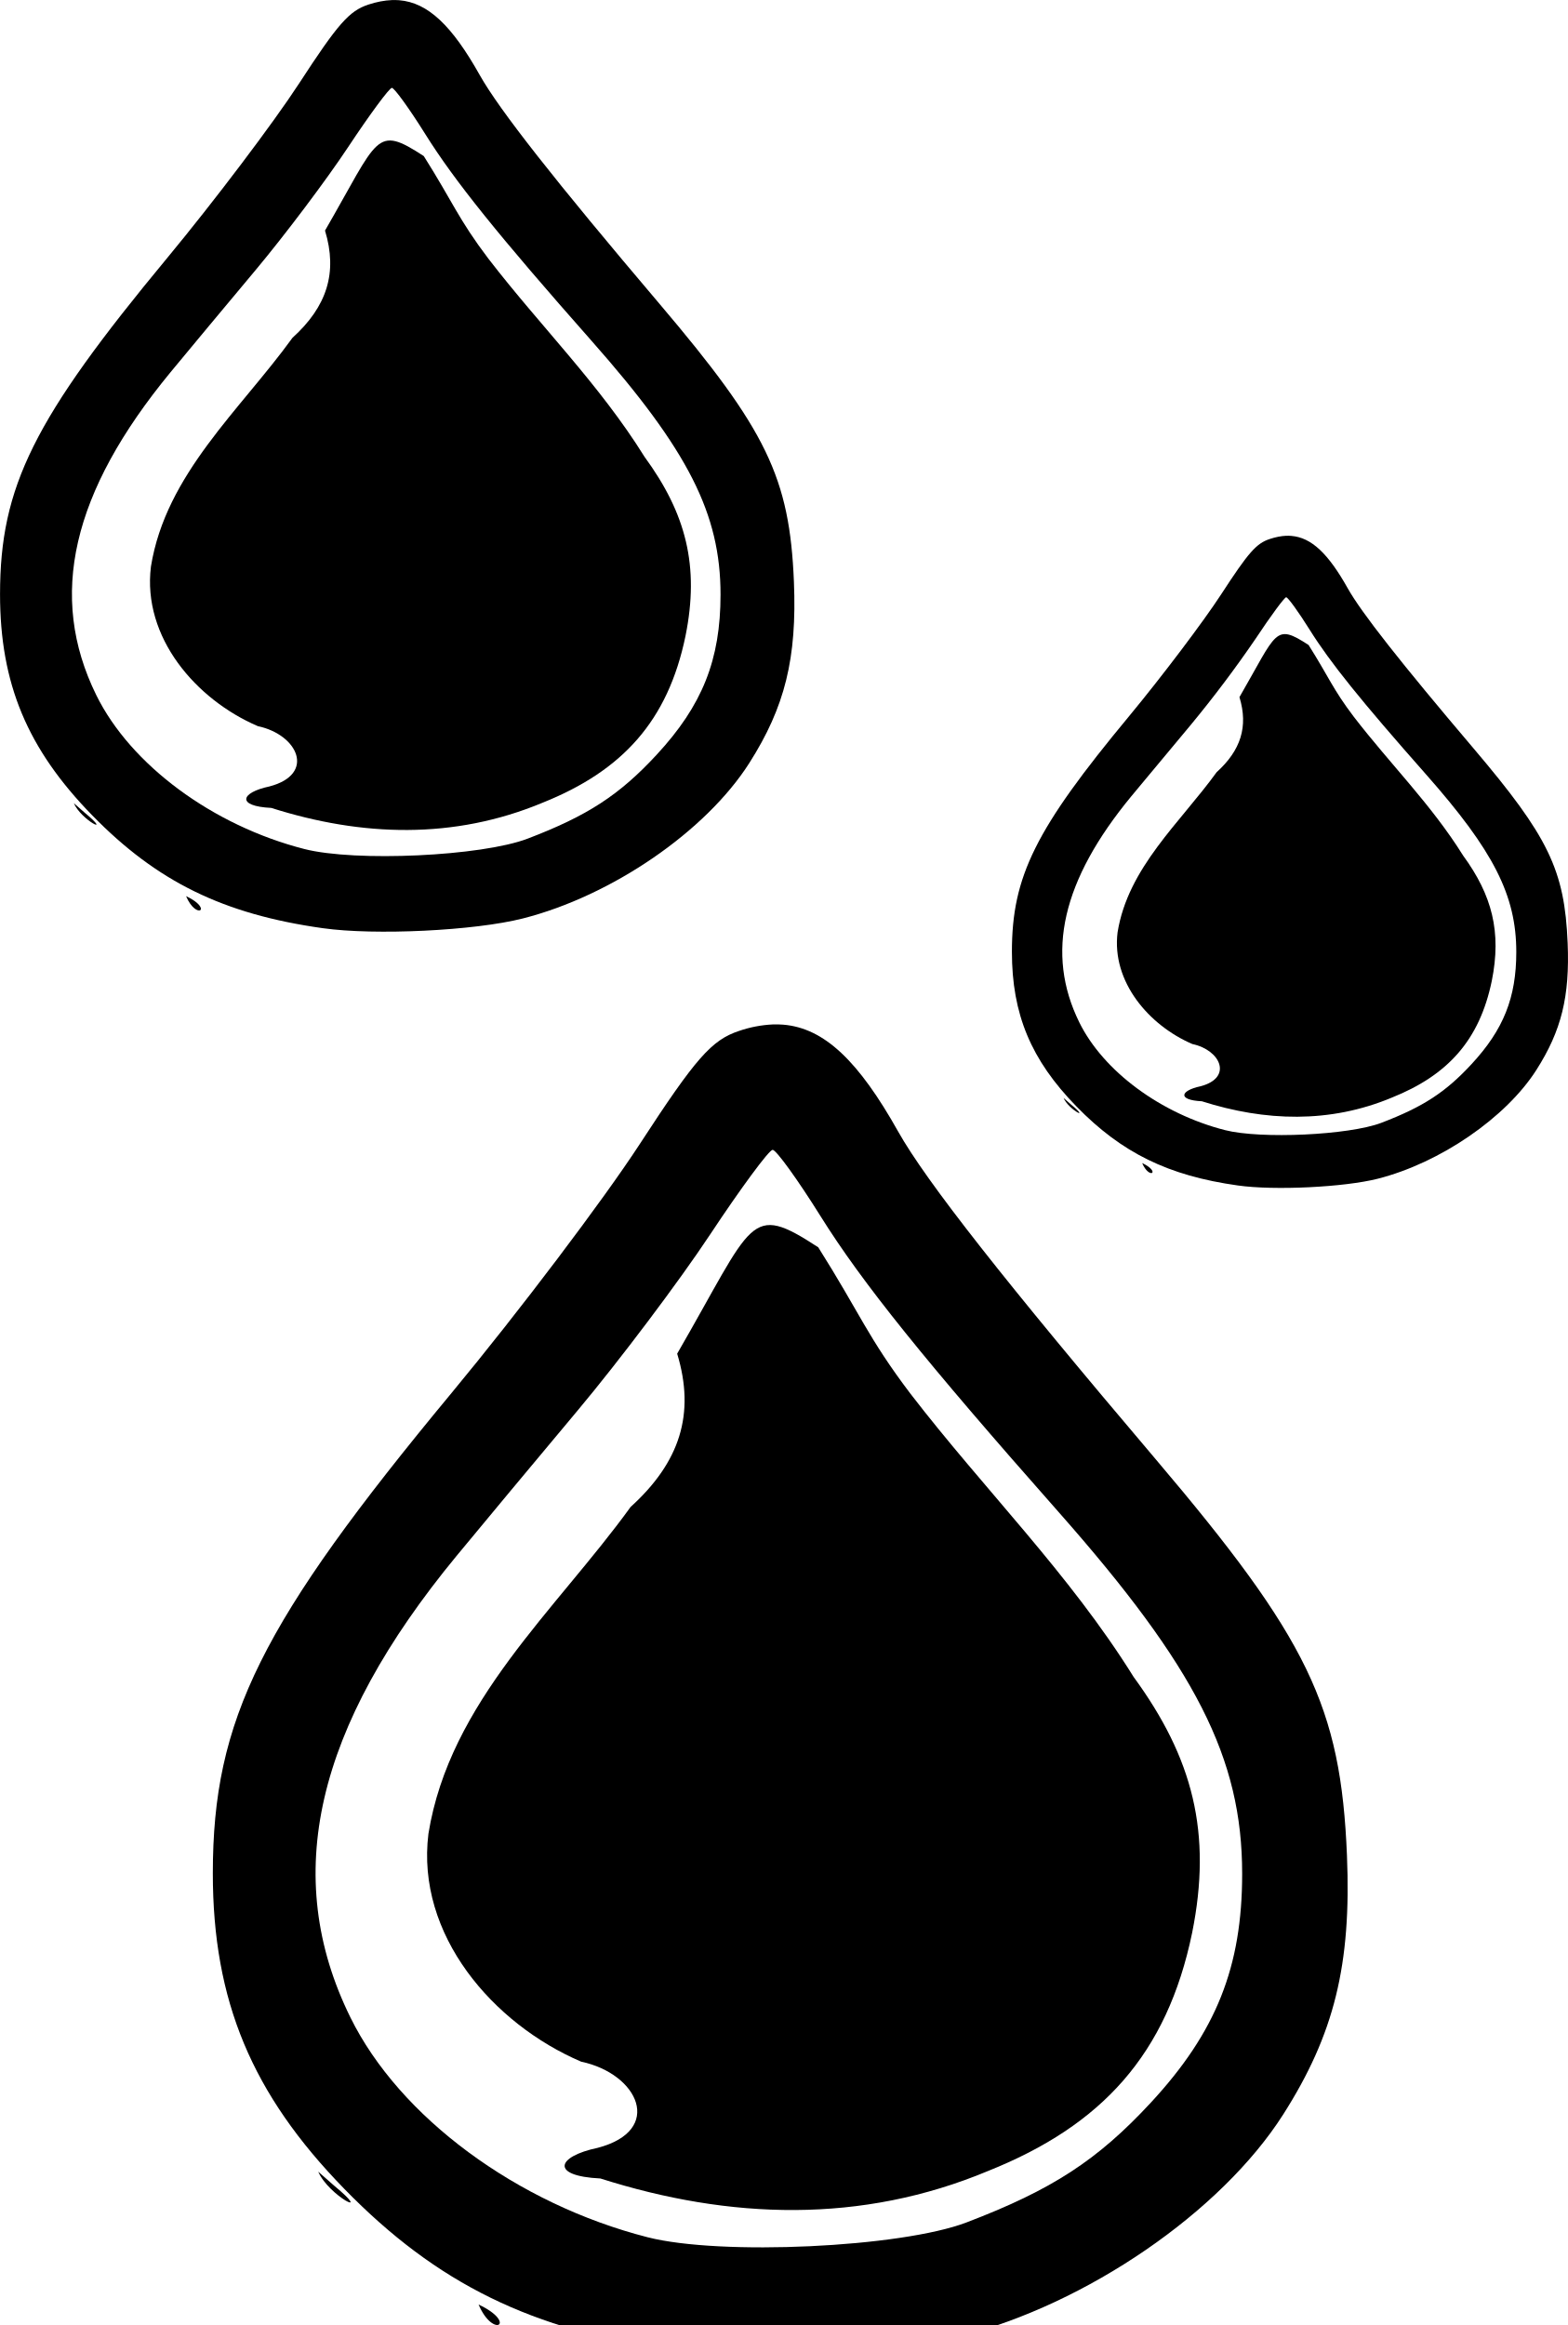
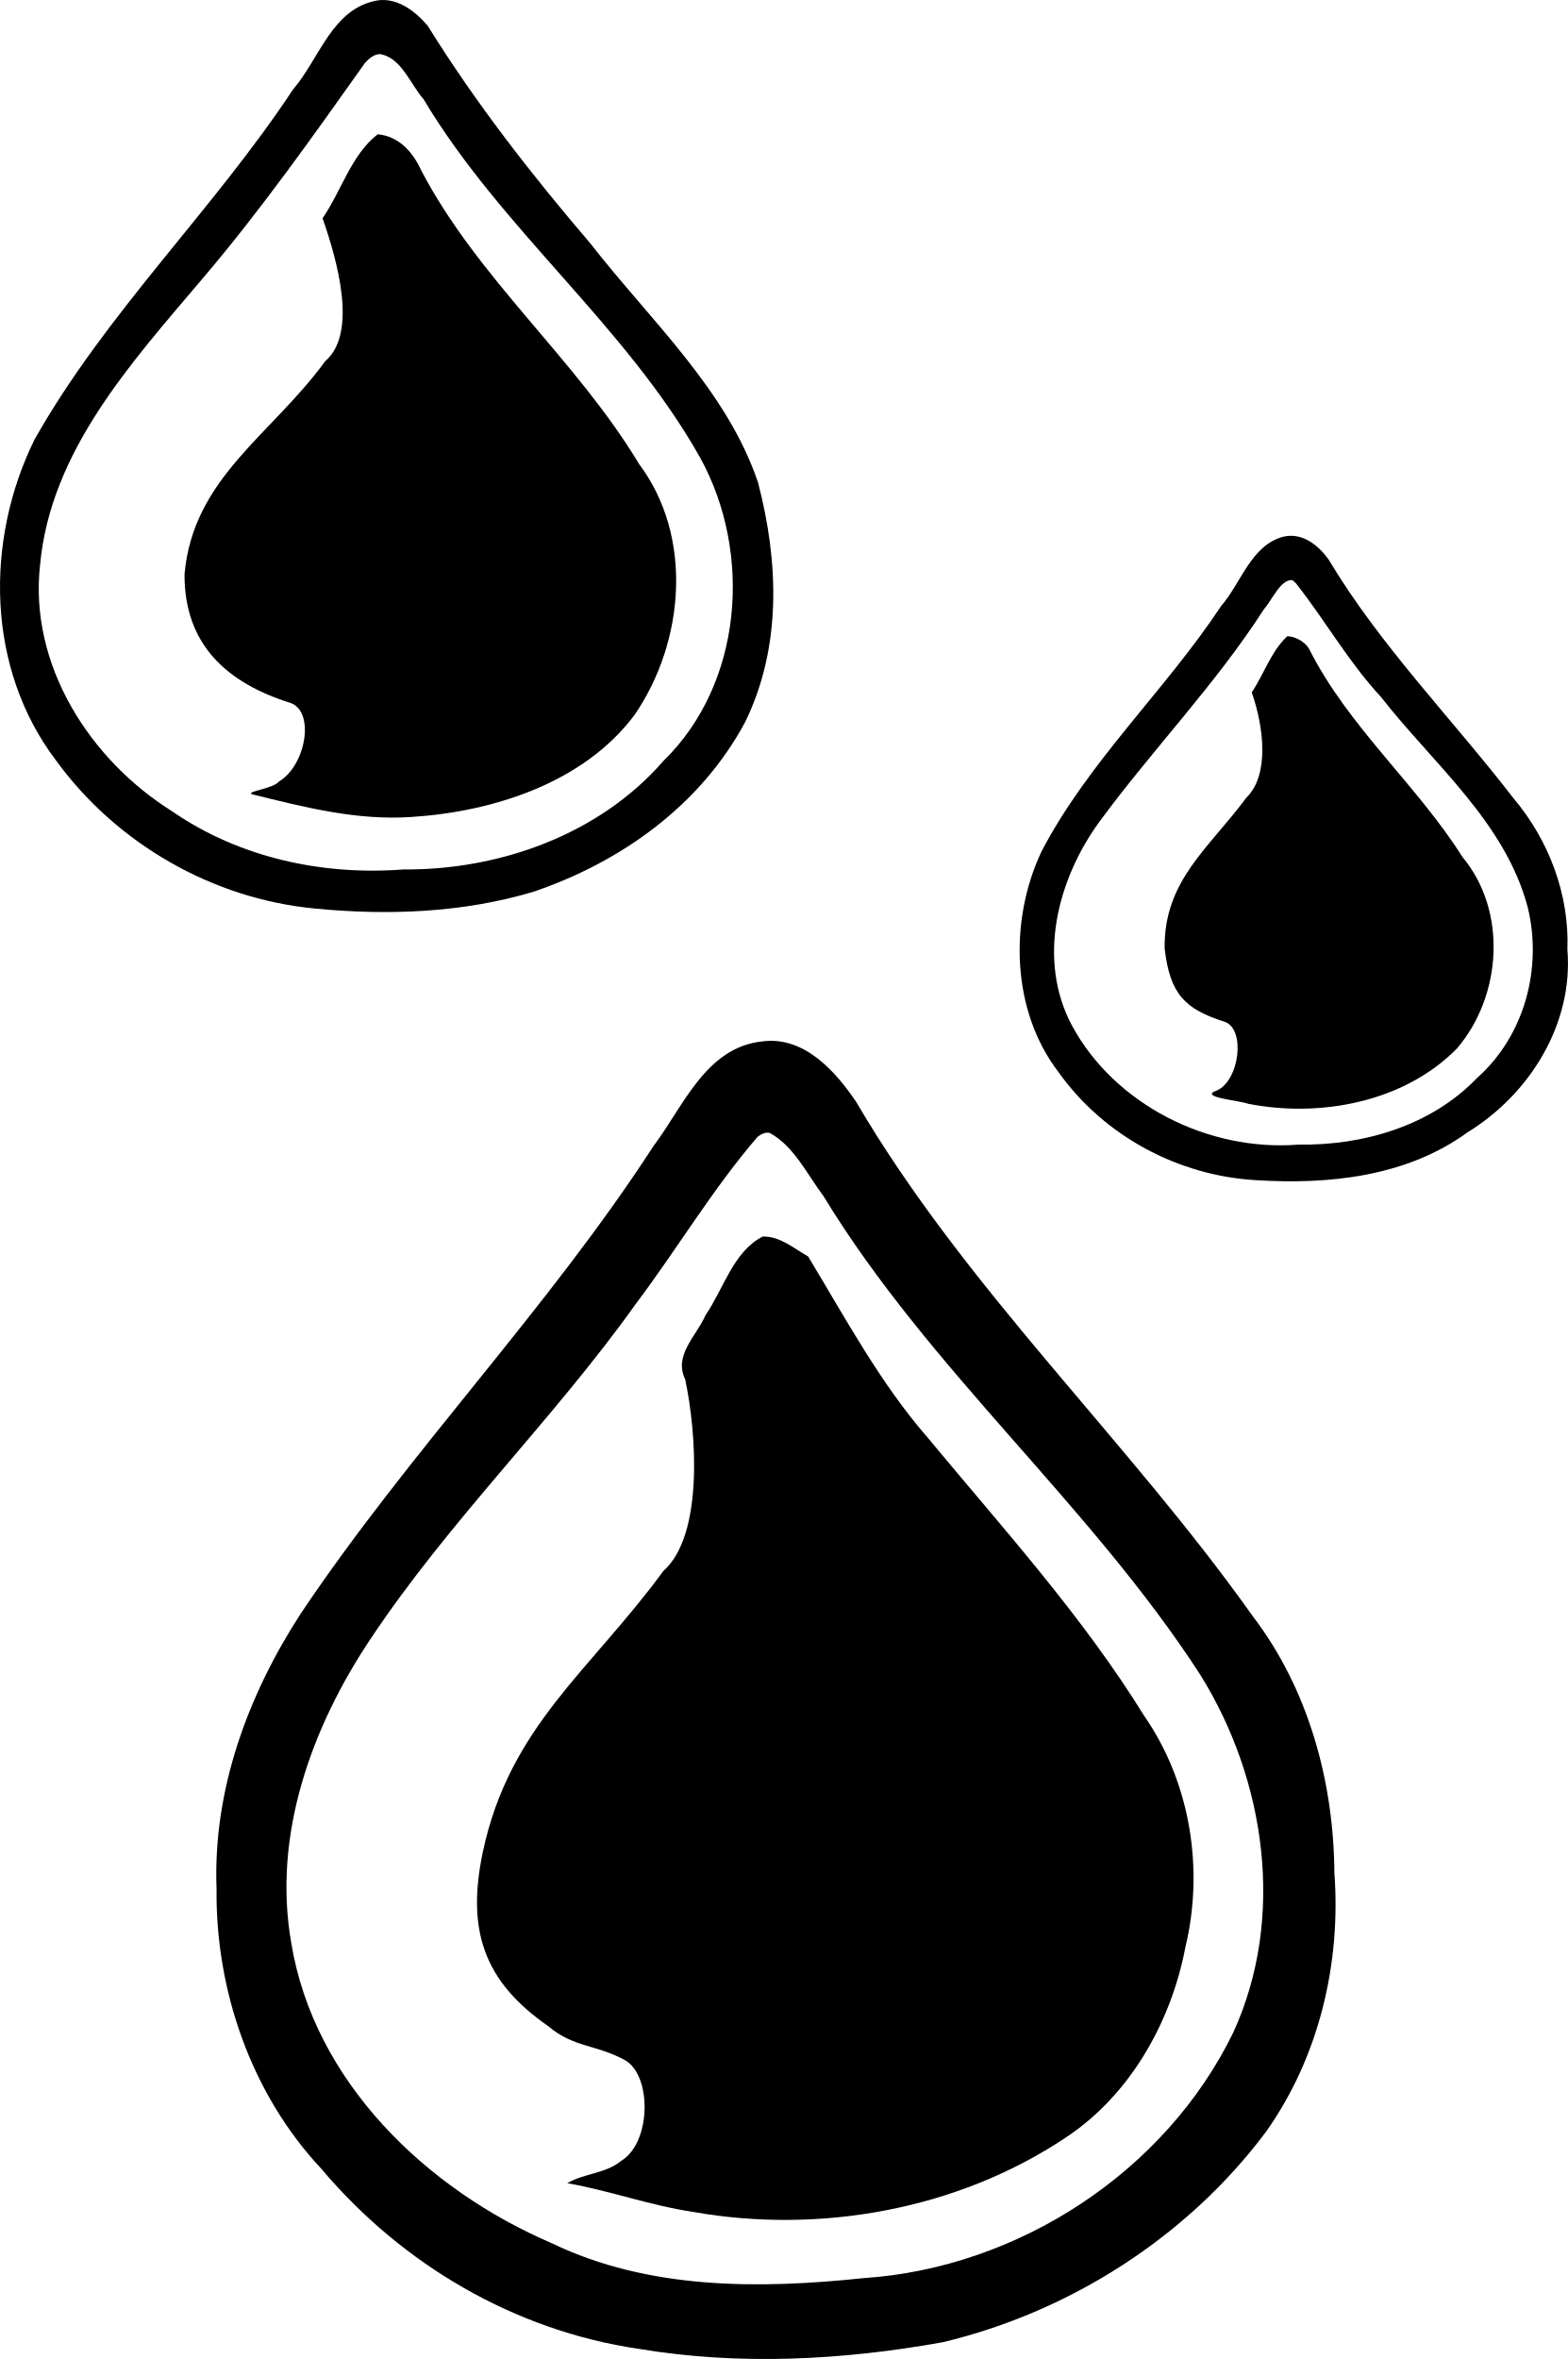
- <svg xmlns="http://www.w3.org/2000/svg" xml:space="preserve" width="171.109" height="253.721" viewBox="0 0 45.273 67.13">
-   <path d="M105.804 161.02a3.5 3.5 0 0 0-.969.187c-.793.262-1.252.785-2.864 3.262-1.056 1.622-3.5 4.854-5.43 7.183-5.516 6.653-6.9 9.437-6.9 13.877 0 3.678 1.125 6.375 3.8 9.116s5.41 4.08 9.509 4.657c2.16.305 6.268.106 8.255-.4 3.67-.933 7.546-3.593 9.34-6.408 1.476-2.317 1.972-4.329 1.842-7.481-.176-4.296-1.127-6.261-5.54-11.46-4.324-5.094-6.614-8.008-7.419-9.442-1.143-2.036-2.132-2.989-3.322-3.085q-.15-.012-.302-.006zm0 3.62c.103 0 .726.863 1.385 1.918 1.2 1.92 3.016 4.177 6.857 8.523 3.982 4.505 5.315 7.129 5.315 10.461 0 2.69-.75 4.571-2.638 6.61-1.539 1.662-2.852 2.516-5.318 3.457-1.898.725-7.102.967-9.21.429-3.777-.966-7.167-3.473-8.583-6.35-2.006-4.075-1.019-8.366 3.066-13.323.713-.865 2.288-2.756 3.499-4.202 1.21-1.445 2.93-3.73 3.821-5.076s1.704-2.447 1.806-2.447" style="display:inline;fill:#000;fill-opacity:1" transform="translate(-83.496 -131.441)" />
-   <path d="M103.048 170.526c.528 1.74.08 3.133-1.344 4.425-2.159 2.983-5.224 5.62-5.838 9.437-.362 2.916 1.861 5.488 4.41 6.58 1.658.35 2.401 1.984.478 2.488-1.19.25-1.382.814.077.885 3.733 1.187 7.536 1.315 11.202-.22 3.278-1.313 5.158-3.362 5.884-6.875.58-2.882.022-5.044-1.688-7.384-1.873-3.006-4.298-5.39-6.446-8.181-1.228-1.619-1.466-2.333-2.662-4.227-2.007-1.307-1.845-.78-4.073 3.072m-10.364 23.618c.3.7 1.636 1.38.457.402q-.23-.2-.457-.402m4.63 3.836c.428 1.009 1.134.534 0 0" style="display:inline;fill:#000;fill-opacity:1" transform="translate(-83.496 -131.441)" />
-   <path d="M94.81 131.443q-.321.013-.678.13c-.555.184-.877.55-2.005 2.284-.74 1.136-2.45 3.398-3.8 5.028-3.862 4.658-4.83 6.606-4.83 9.714 0 2.575.786 4.463 2.66 6.381 1.872 1.918 3.786 2.856 6.655 3.26 1.512.214 4.388.074 5.779-.28 2.569-.653 5.282-2.514 6.538-4.485 1.033-1.622 1.38-3.03 1.29-5.237-.124-3.007-.79-4.383-3.878-8.021-3.028-3.567-4.63-5.607-5.194-6.61-.8-1.425-1.493-2.093-2.326-2.16a2 2 0 0 0-.21-.004zm0 2.534c.072 0 .508.604.97 1.343.84 1.343 2.111 2.923 4.8 5.966 2.787 3.153 3.72 4.99 3.72 7.322 0 1.884-.525 3.2-1.847 4.627-1.077 1.164-1.996 1.761-3.722 2.42-1.329.508-4.971.677-6.446.3-2.645-.676-5.018-2.43-6.009-4.444-1.404-2.853-.713-5.856 2.146-9.326.5-.606 1.602-1.93 2.45-2.942.847-1.012 2.05-2.61 2.674-3.553.624-.942 1.193-1.713 1.265-1.713" style="display:inline;fill:#000;fill-opacity:1;stroke-width:.7" transform="translate(-83.496 -131.441)" />
-   <path d="M92.88 138.097c.37 1.218.057 2.193-.94 3.098-1.511 2.088-3.657 3.934-4.086 6.605-.254 2.042 1.302 3.842 3.087 4.607 1.16.245 1.68 1.388.334 1.741-.833.176-.967.57.054.62 2.613.83 5.275.92 7.842-.154 2.294-.92 3.61-2.354 4.118-4.813.407-2.017.016-3.53-1.182-5.169-1.31-2.104-3.008-3.772-4.512-5.726-.86-1.134-1.026-1.633-1.863-2.959-1.405-.915-1.291-.546-2.851 2.15m-7.254 16.533c.21.49 1.146.966.32.281zm3.241 2.685c.3.706.794.374 0 0" style="display:inline;fill:#000;fill-opacity:1;stroke-width:.7" transform="translate(-83.496 -131.441)" />
-   <path d="M120.633 146.91q-.224.01-.474.093c-.39.128-.614.384-1.404 1.598-.518.795-1.715 2.379-2.66 3.52-2.704 3.26-3.382 4.624-3.382 6.8 0 1.802.551 3.123 1.863 4.466 1.31 1.343 2.65 2 4.659 2.282 1.058.15 3.071.052 4.044-.195 1.799-.458 3.698-1.761 4.577-3.14.724-1.136.967-2.122.903-3.666-.087-2.105-.552-3.068-2.714-5.615-2.12-2.497-3.242-3.925-3.636-4.627-.56-.998-1.045-1.465-1.628-1.512a1 1 0 0 0-.148-.003m0 1.775c.05 0 .356.423.679.94.588.94 1.478 2.046 3.36 4.176 1.95 2.207 2.604 3.493 2.604 5.126 0 1.318-.368 2.24-1.293 3.239-.754.814-1.397 1.232-2.605 1.694-.93.355-3.48.474-4.513.21-1.851-.473-3.512-1.702-4.206-3.111-.983-1.997-.5-4.1 1.502-6.529.35-.424 1.122-1.35 1.715-2.059a34 34 0 0 0 1.872-2.487c.437-.66.835-1.2.885-1.2" style="display:inline;fill:#000;fill-opacity:1;stroke-width:.49" transform="translate(-83.496 -131.441)" />
-   <path d="M119.283 151.569c.259.853.039 1.535-.659 2.168-1.058 1.462-2.56 2.754-2.86 4.624-.178 1.43.912 2.69 2.16 3.225.813.171 1.177.972.235 1.219-.583.123-.678.398.038.433 1.828.582 3.692.645 5.489-.107 1.606-.644 2.527-1.648 2.883-3.37.284-1.411.01-2.47-.828-3.617-.918-1.473-2.105-2.641-3.158-4.01-.602-.792-.718-1.142-1.304-2.07-.984-.64-.904-.382-1.996 1.505m-5.079 11.573c.147.342.802.676.224.197q-.113-.098-.224-.197m2.27 1.88c.209.494.555.261 0 0" style="display:inline;fill:#000;fill-opacity:1;stroke-width:.49" transform="translate(-83.496 -131.441)" />
+ <svg xmlns="http://www.w3.org/2000/svg" xml:space="preserve" width="360.044" height="541.592" viewBox="0 0 95.262 143.296">
+   <path d="M46.32 63.259c-3.44.355-4.796 3.945-6.617 6.357-6.461 9.96-14.809 18.527-21.416 28.378-3.227 4.96-5.362 10.757-5.13 16.74-.072 6.136 2.091 12.437 6.35 16.991 4.92 5.833 11.76 9.857 19.336 10.961 6.053 1.009 12.322.693 18.438-.41 7.677-1.828 14.841-6.369 19.63-12.776 3.238-4.56 4.567-10.262 4.159-15.739-.038-5.588-1.606-11.193-4.945-15.566-7.617-10.744-17.422-19.856-24.114-31.27-1.268-1.877-3.176-3.999-5.691-3.666m.438 5.558c1.468.784 2.281 2.521 3.273 3.841 6.448 10.585 16.16 18.678 22.88 29.057 3.993 6.39 5.209 14.777 2.02 21.74-4.125 8.484-13.083 14.307-22.466 14.929-6.34.667-13.055.713-18.926-2.114-7.626-3.264-14.482-9.822-15.85-18.286-1.136-6.524 1.242-13.085 4.842-18.456 4.805-7.218 11.076-13.277 16.103-20.332 2.516-3.337 4.661-6.972 7.393-10.141.2-.157.474-.296.731-.238" />
+   <path d="M46.332 75.115c-1.794.928-2.368 3.18-3.465 4.77-.562 1.284-1.951 2.431-1.24 3.9.708 3.307 1.111 9.498-1.322 11.64-4.421 6.043-9.35 9.441-10.968 17.062-1.008 4.766.062 7.874 3.957 10.581 1.542 1.31 2.876 1.112 4.611 2.04 1.705.85 1.702 5.023-.166 6.154-.942.778-2.256.75-3.274 1.355 2.598.455 5.03 1.357 7.675 1.75 7.613 1.342 16.005-.106 22.618-4.528 4.002-2.644 6.435-7.173 7.264-11.576 1.129-4.7.318-9.954-2.497-14.02-3.767-6.091-8.593-11.404-13.149-16.897-2.913-3.342-4.997-7.253-7.28-11.024-.855-.482-1.729-1.248-2.764-1.207M22.96.02c-2.782.464-3.535 3.534-5.154 5.41C12.94 12.794 6.443 18.995 2.093 26.707c-3.02 6.149-2.927 13.882 1.303 19.476 3.677 5.059 9.515 8.422 15.75 9.007 4.409.428 8.983.265 13.292-1.03 5.313-1.816 10.11-5.233 12.83-10.29 2.239-4.583 2.042-9.747.787-14.558-1.887-5.62-6.583-9.888-10.196-14.536-3.577-4.178-6.967-8.53-9.872-13.206C25.248.69 24.174-.138 22.96.019m.13 3.265c1.306.226 1.83 1.823 2.642 2.739 4.728 7.92 12.283 13.732 16.81 21.785 3.181 5.784 2.597 13.707-2.24 18.42-3.91 4.49-9.979 6.633-15.808 6.587-4.91.374-9.956-.713-14.04-3.535-5.011-3.14-8.696-8.9-8.02-14.963.634-6.918 5.547-12.283 9.826-17.341 3.546-4.155 6.737-8.679 9.91-13.145.234-.272.546-.535.92-.547" />
+   <path d="M22.948 8.155c-1.61 1.25-2.207 3.443-3.35 5.103.898 2.575 2.149 6.986.157 8.684-3.259 4.483-8.02 7.075-8.544 12.935-.022 4.274 2.574 6.612 6.446 7.826 1.504.542.91 3.817-.705 4.766-.33.441-2.07.61-1.634.779 3.172.786 6.378 1.607 9.687 1.378 4.902-.314 10.444-2.043 13.55-6.202 3.024-4.414 3.591-10.805.274-15.235-3.84-6.386-9.787-11.234-13.255-17.87-.511-1.11-1.346-2.039-2.626-2.164M77.969 32.6c-1.964.52-2.562 2.817-3.783 4.216-3.405 5.147-8.05 9.422-10.919 14.924-1.996 4.264-1.791 9.714 1.053 13.4 2.763 3.873 7.27 6.284 12.007 6.55 4.412.274 9.116-.209 12.826-2.902 3.777-2.317 6.446-6.582 6.074-11.106.126-3.298-1.097-6.616-3.275-9.192C88.224 43.657 83.88 39.26 80.726 34c-.624-.88-1.608-1.674-2.757-1.399m.76 2.823c1.803 2.288 3.174 4.754 5.164 6.904 3.173 4.062 7.535 7.593 8.917 12.756.916 3.702-.179 7.827-3.064 10.388-2.795 2.92-6.913 4.118-10.873 4.057-5.435.43-11.151-2.408-13.757-7.254-2.119-3.994-.873-8.84 1.657-12.33 3.223-4.391 7.05-8.33 10.01-12.927.502-.57 1.028-1.85 1.738-1.78l.159.142z" />
+   <path d="M78.211 38.647c-.99.916-1.416 2.302-2.163 3.412.727 2.065 1.1 5.018-.33 6.4-2.269 3.07-5.016 5.03-4.96 9.155.322 2.774 1.224 3.693 3.678 4.463 1.24.476.869 3.545-.497 4.16-1.189.413 1.381.609 1.887.81 4.342.854 9.456-.07 12.69-3.357 2.728-3.187 3.08-8.341.335-11.634-2.812-4.442-6.941-7.913-9.322-12.65-.23-.41-.845-.756-1.318-.759" />
</svg>
